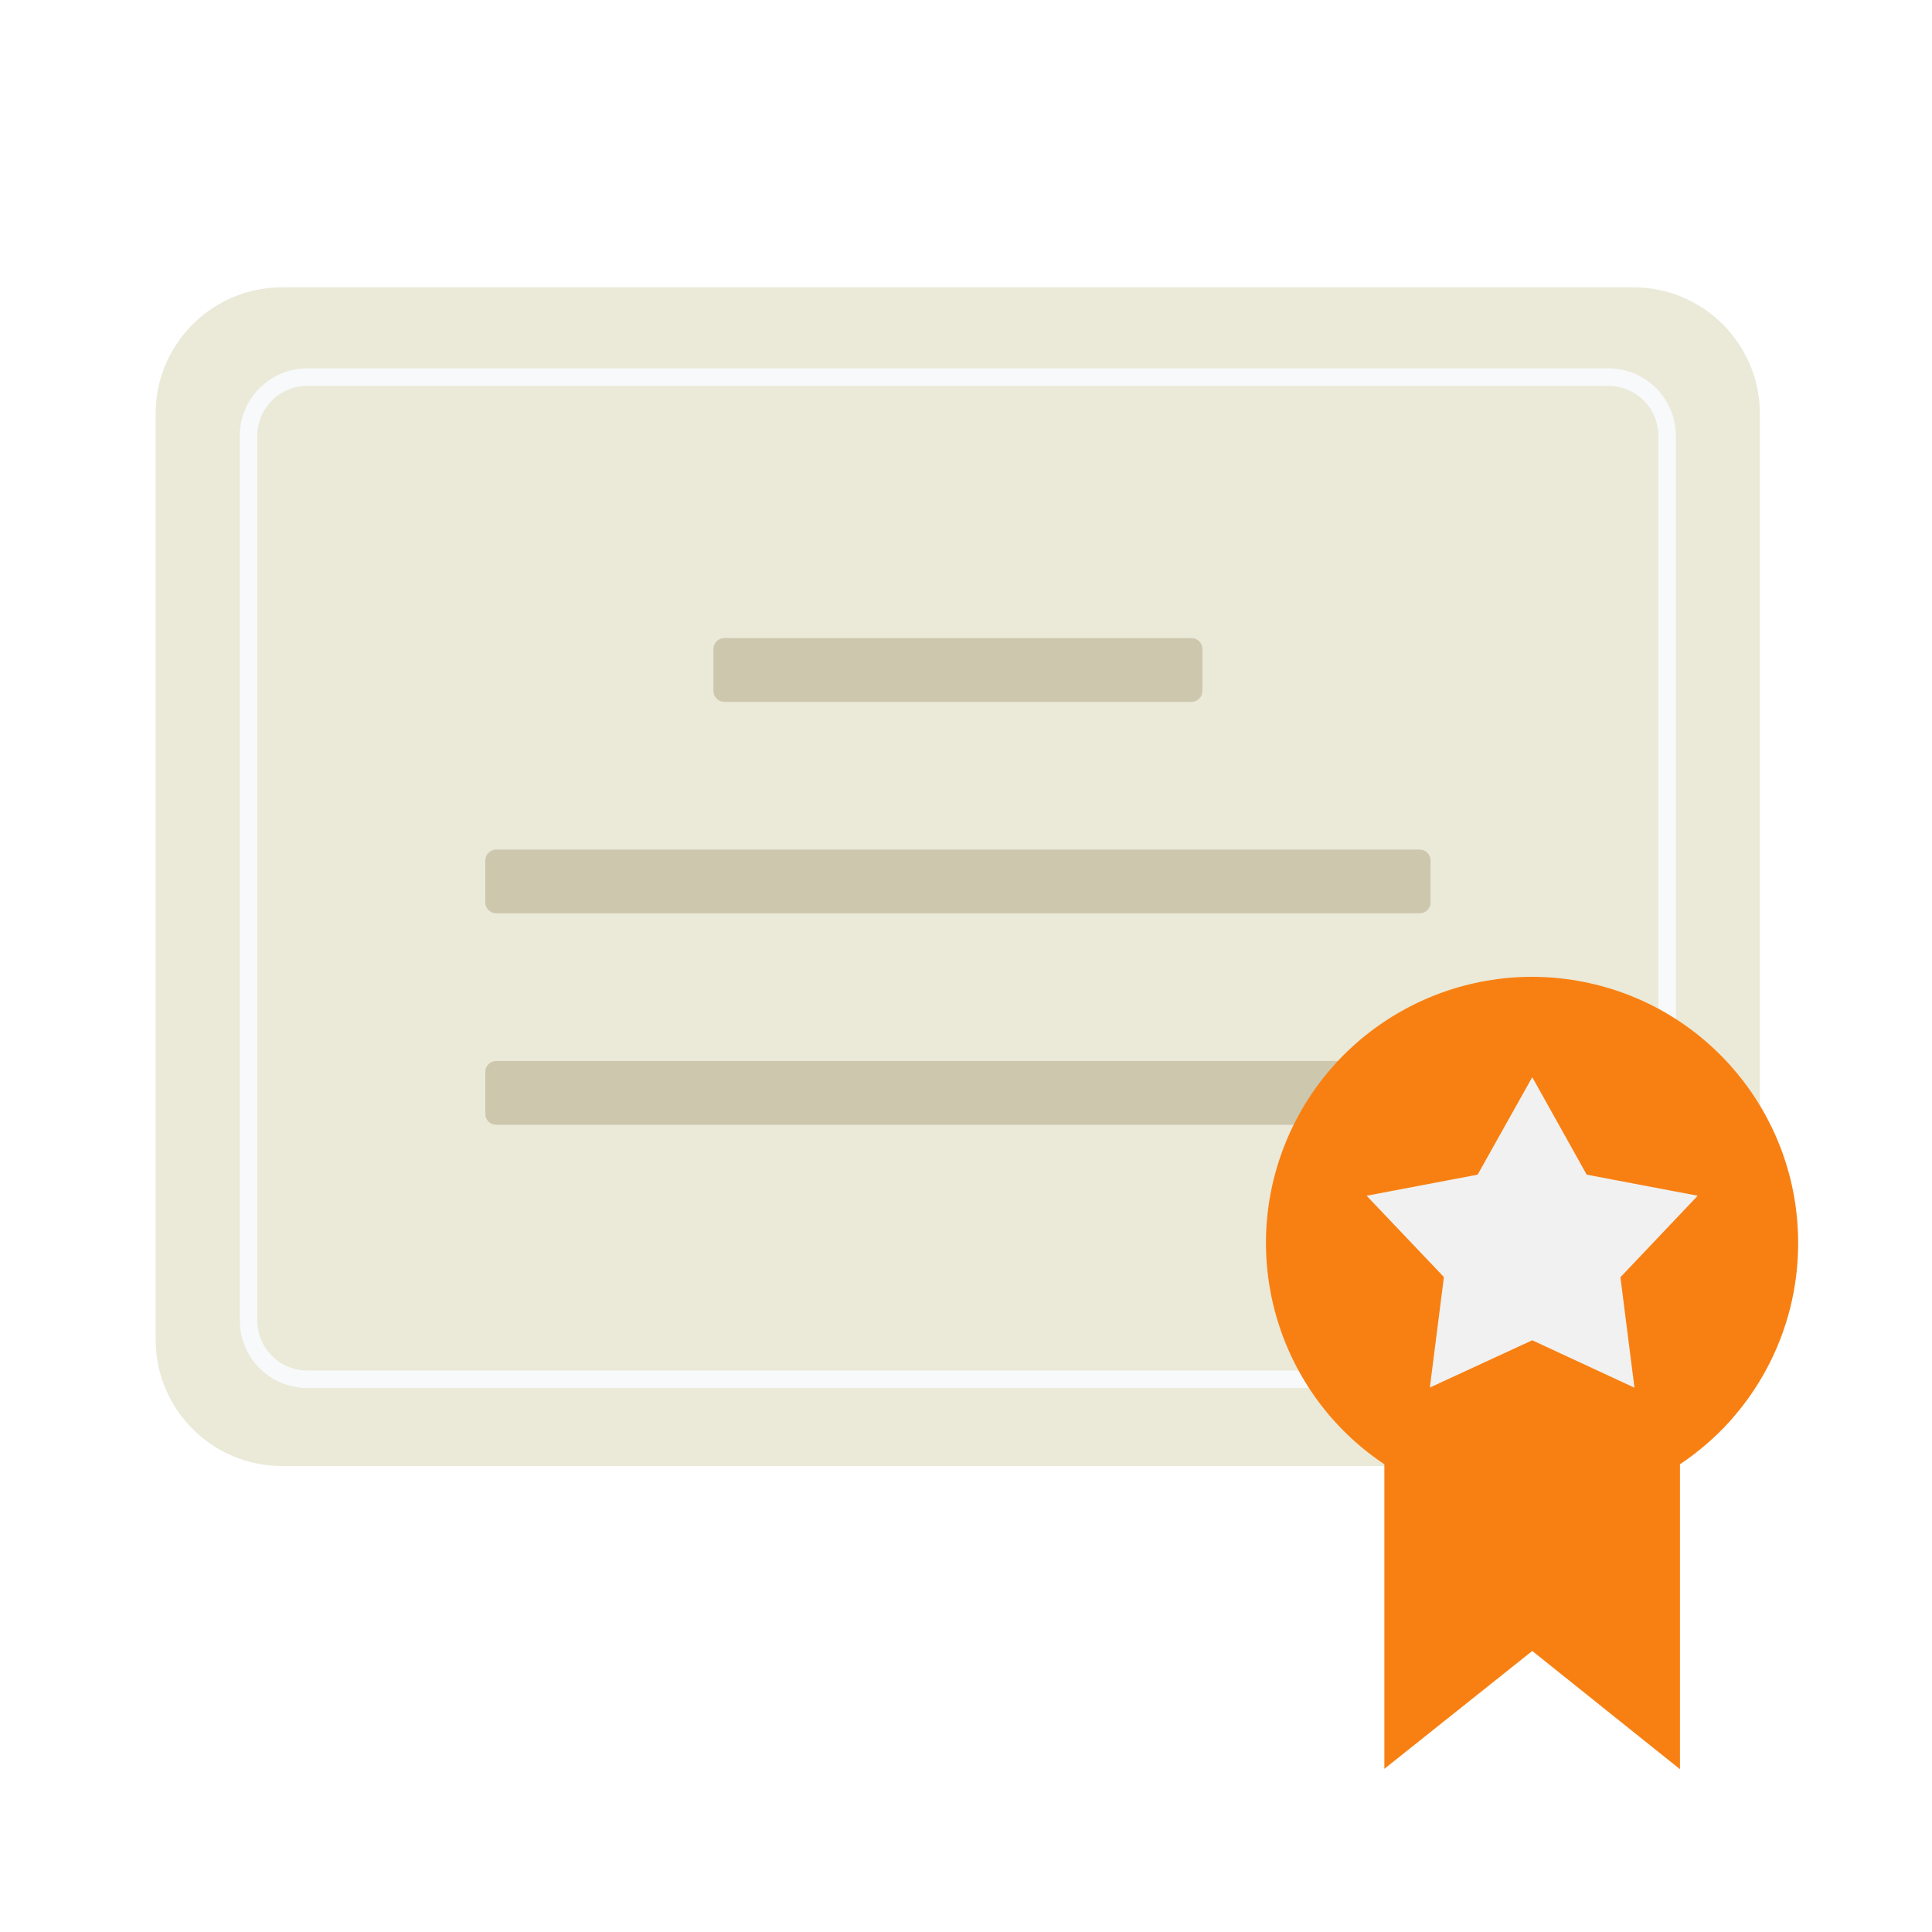
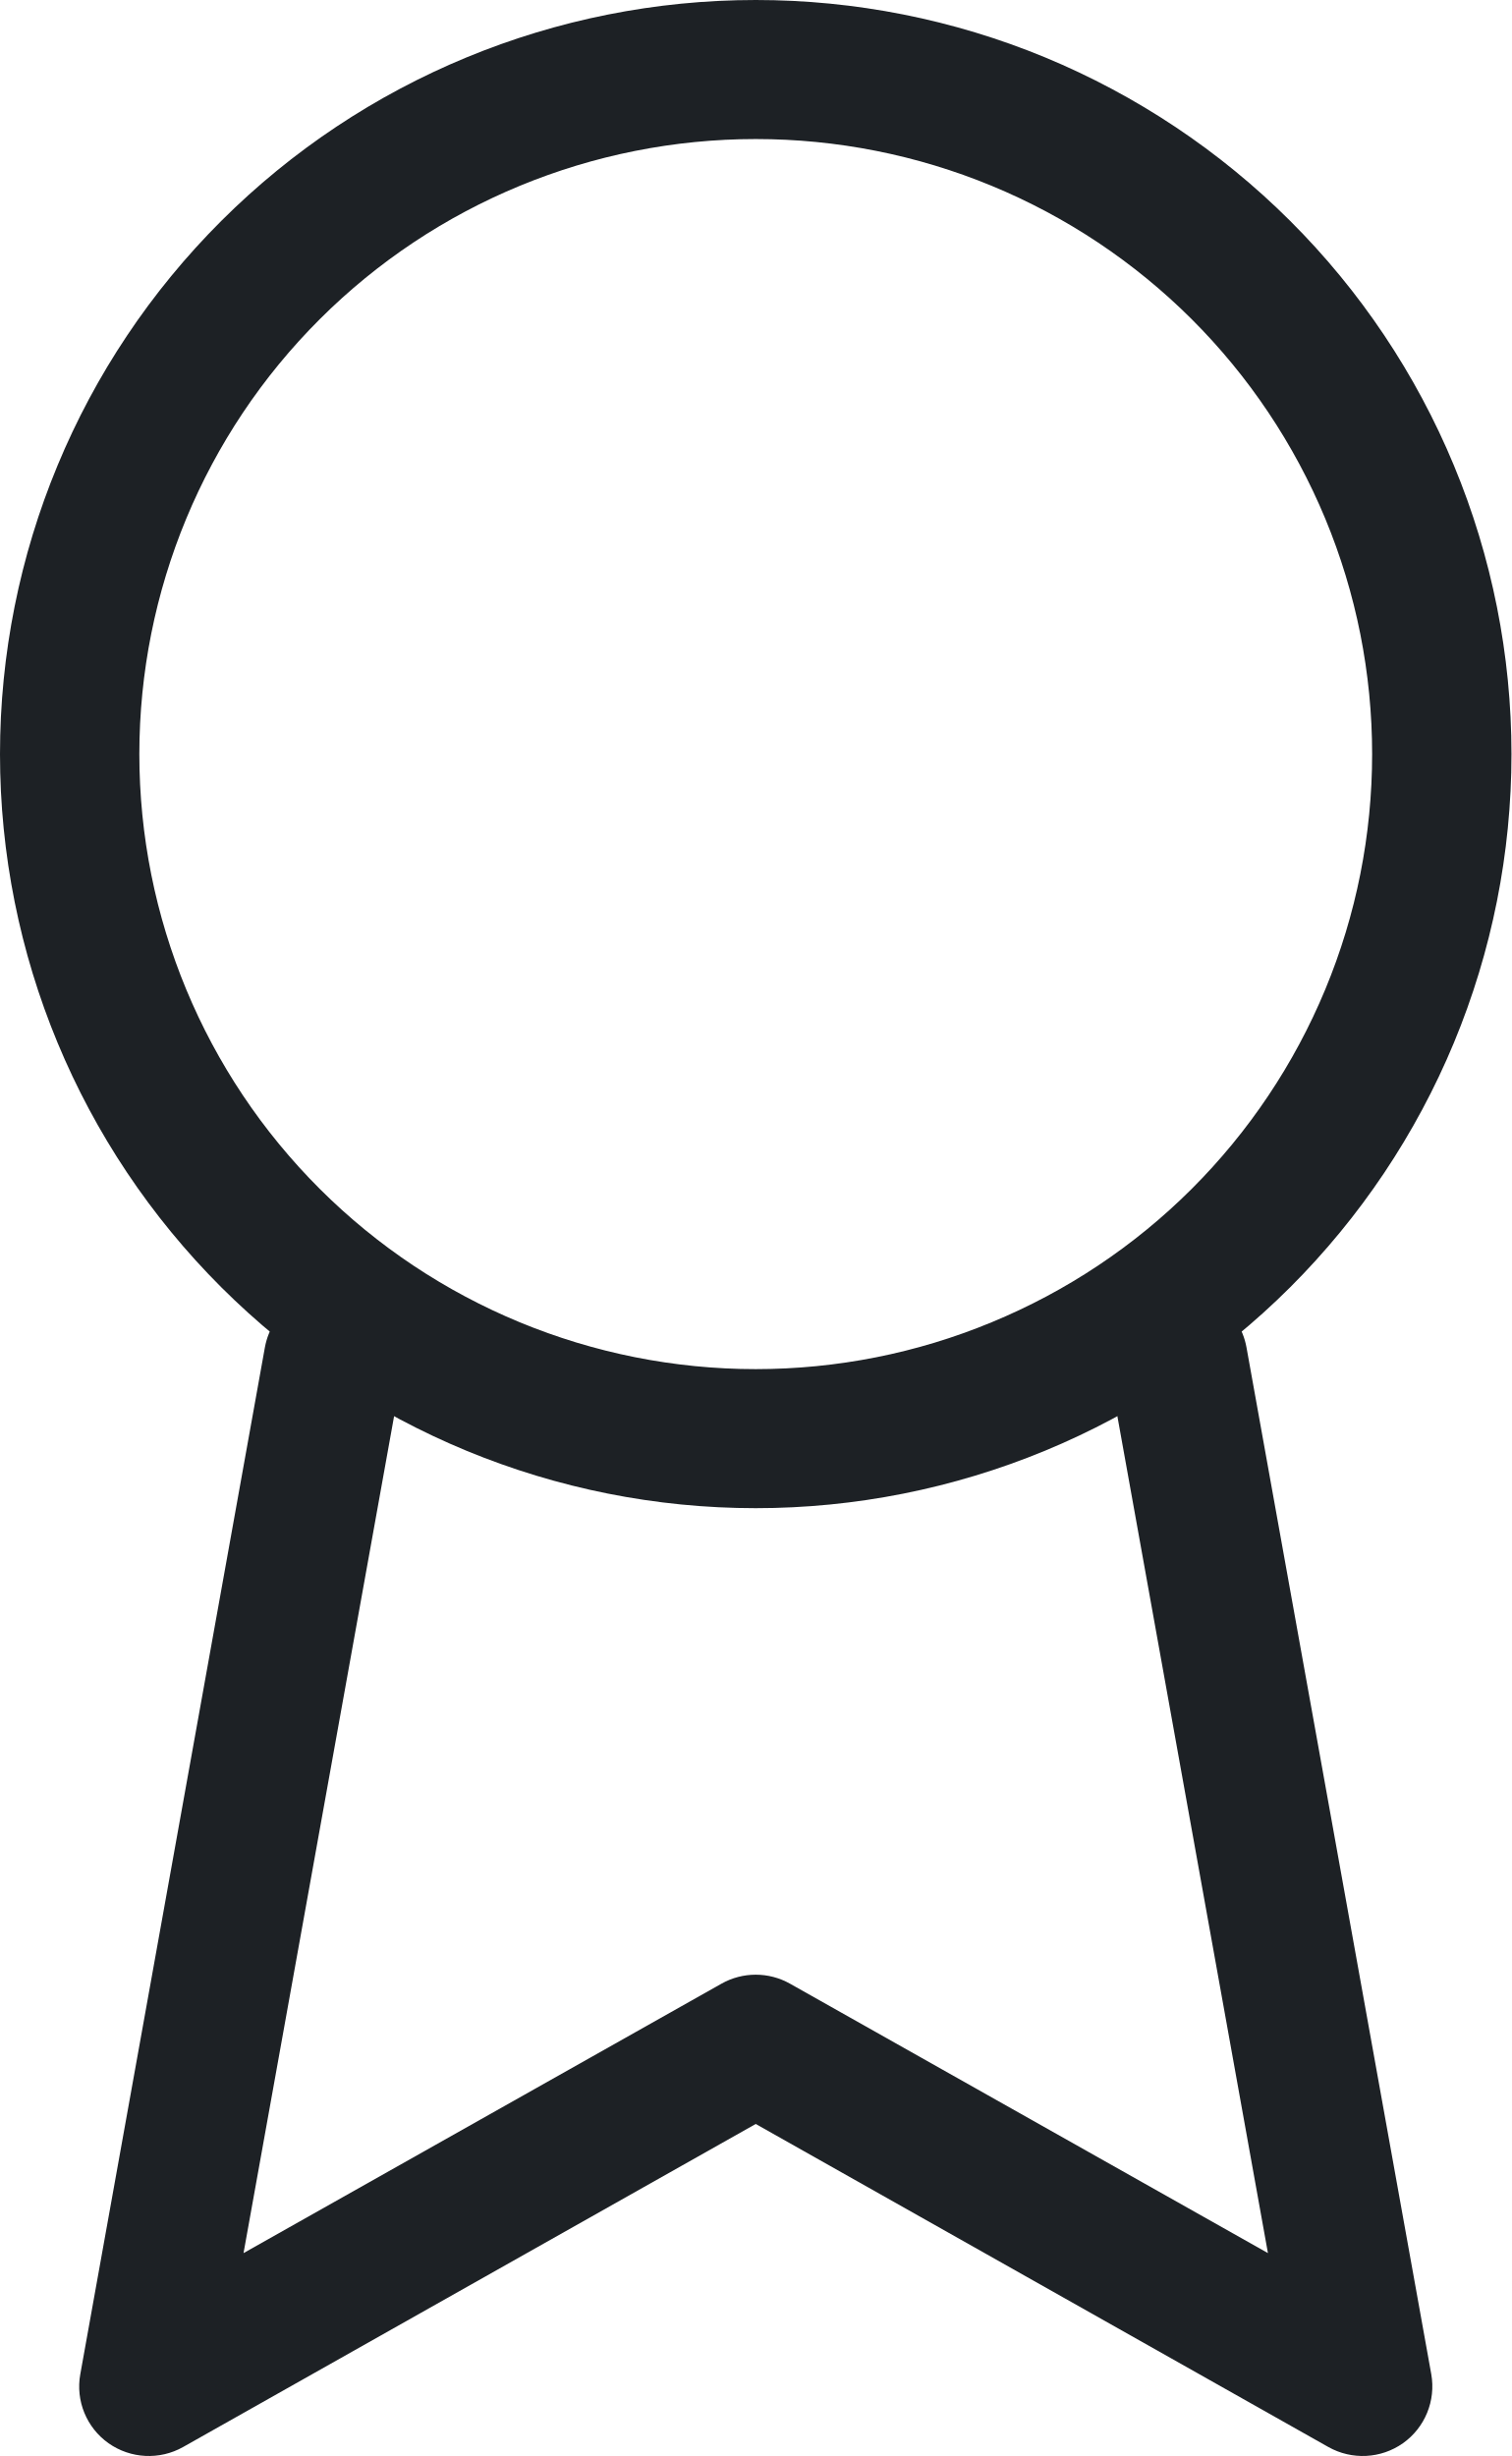
- <svg xmlns="http://www.w3.org/2000/svg" viewBox="0 0 110 110">
-   <defs>
-     <style>.cls-1{fill:#ebe9d8;}.cls-2,.cls-6{fill:none;}.cls-2{stroke:#f8f9fa;stroke-miterlimit:10;}.cls-3{fill:#cdc8ad;}.cls-4{fill:#f1f1f1;}.cls-5{fill:#f88012;fill-rule:evenodd;}</style>
-   </defs>
-   <g id="Layer_2" data-name="Layer 2">
-     <g id="Layer_1-2" data-name="Layer 1">
-       <rect class="cls-1" x="20.98" y="4.24" width="67.11" height="91.34" rx="7.2" transform="translate(4.62 104.45) rotate(-90)" />
-       <rect class="cls-2" x="26.01" y="9.62" width="57.06" height="80.77" rx="3.35" transform="translate(4.53 104.54) rotate(-90)" />
-       <rect class="cls-3" x="40.62" y="36.33" width="27.84" height="3.63" rx="0.62" />
-       <rect class="cls-3" x="27.63" y="48.37" width="53.82" height="3.63" rx="0.62" />
-       <rect class="cls-3" x="27.63" y="60.41" width="53.82" height="3.63" rx="0.62" />
-       <circle class="cls-4" cx="87.24" cy="70.78" r="12.08" />
-       <path class="cls-5" d="M102.38,70.78A15.15,15.15,0,1,0,78.82,83.37v17.34L87.24,94l8.41,6.73V83.37A15.12,15.12,0,0,0,102.38,70.78ZM92.26,72.72l.8,6.29-5.82-2.7L81.41,79l.8-6.29-4.4-4.63,6.32-1.2,3.11-5.55,3.1,5.55,6.32,1.2Z" />
-       <rect class="cls-6" width="110" height="110" />
-     </g>
-   </g>
+ <svg xmlns="http://www.w3.org/2000/svg" width="16" height="26" viewBox="0 0 16 26" fill="none">
+   <path d="M14.525 7.983C14.525 7.128 14.357 6.281 14.029 5.491C13.701 4.701 13.22 3.983 12.614 3.378C12.008 2.774 11.289 2.294 10.497 1.967C9.706 1.64 8.857 1.472 8 1.472C6.27 1.472 4.609 2.157 3.386 3.378C2.162 4.599 1.475 6.256 1.475 7.983C1.475 9.71 2.162 11.366 3.386 12.587C4.609 13.808 6.27 14.494 8 14.494C8.857 14.494 9.706 14.326 10.497 13.998C11.289 13.671 12.008 13.192 12.614 12.587C13.22 11.982 13.701 11.264 14.029 10.474C14.357 9.685 14.525 8.838 14.525 7.983ZM16 7.983C16 9.031 15.793 10.069 15.391 11.038C14.989 12.006 14.4 12.886 13.657 13.628C12.914 14.369 12.032 14.957 11.062 15.358C10.091 15.759 9.051 15.966 8 15.966C5.879 15.966 3.843 15.125 2.343 13.628C0.843 12.131 9.26208e-05 10.1 0 7.983C0 5.866 0.843 3.835 2.343 2.338C3.843 0.841 5.879 0 8 0C9.051 4.58834e-05 10.091 0.206 11.062 0.607C12.032 1.009 12.914 1.597 13.657 2.338C14.4 3.079 14.989 3.959 15.391 4.928C15.793 5.896 16 6.935 16 7.983Z" fill="#1D2125" />
+   <path d="M12.339 13.669C12.74 13.598 13.123 13.864 13.195 14.264L15.151 25.134C15.201 25.415 15.084 25.7 14.851 25.865C14.618 26.029 14.311 26.045 14.062 25.905L8 22.485L1.938 25.905C1.69 26.045 1.382 26.029 1.149 25.865C0.916 25.7 0.799 25.415 0.85 25.134L2.804 14.264C2.877 13.864 3.26 13.598 3.661 13.669C4.062 13.741 4.328 14.124 4.256 14.524L2.578 23.852L7.637 21C7.862 20.873 8.138 20.873 8.363 21L13.422 23.852L11.744 14.524C11.672 14.124 11.938 13.741 12.339 13.669Z" fill="#1D2125" />
</svg>
